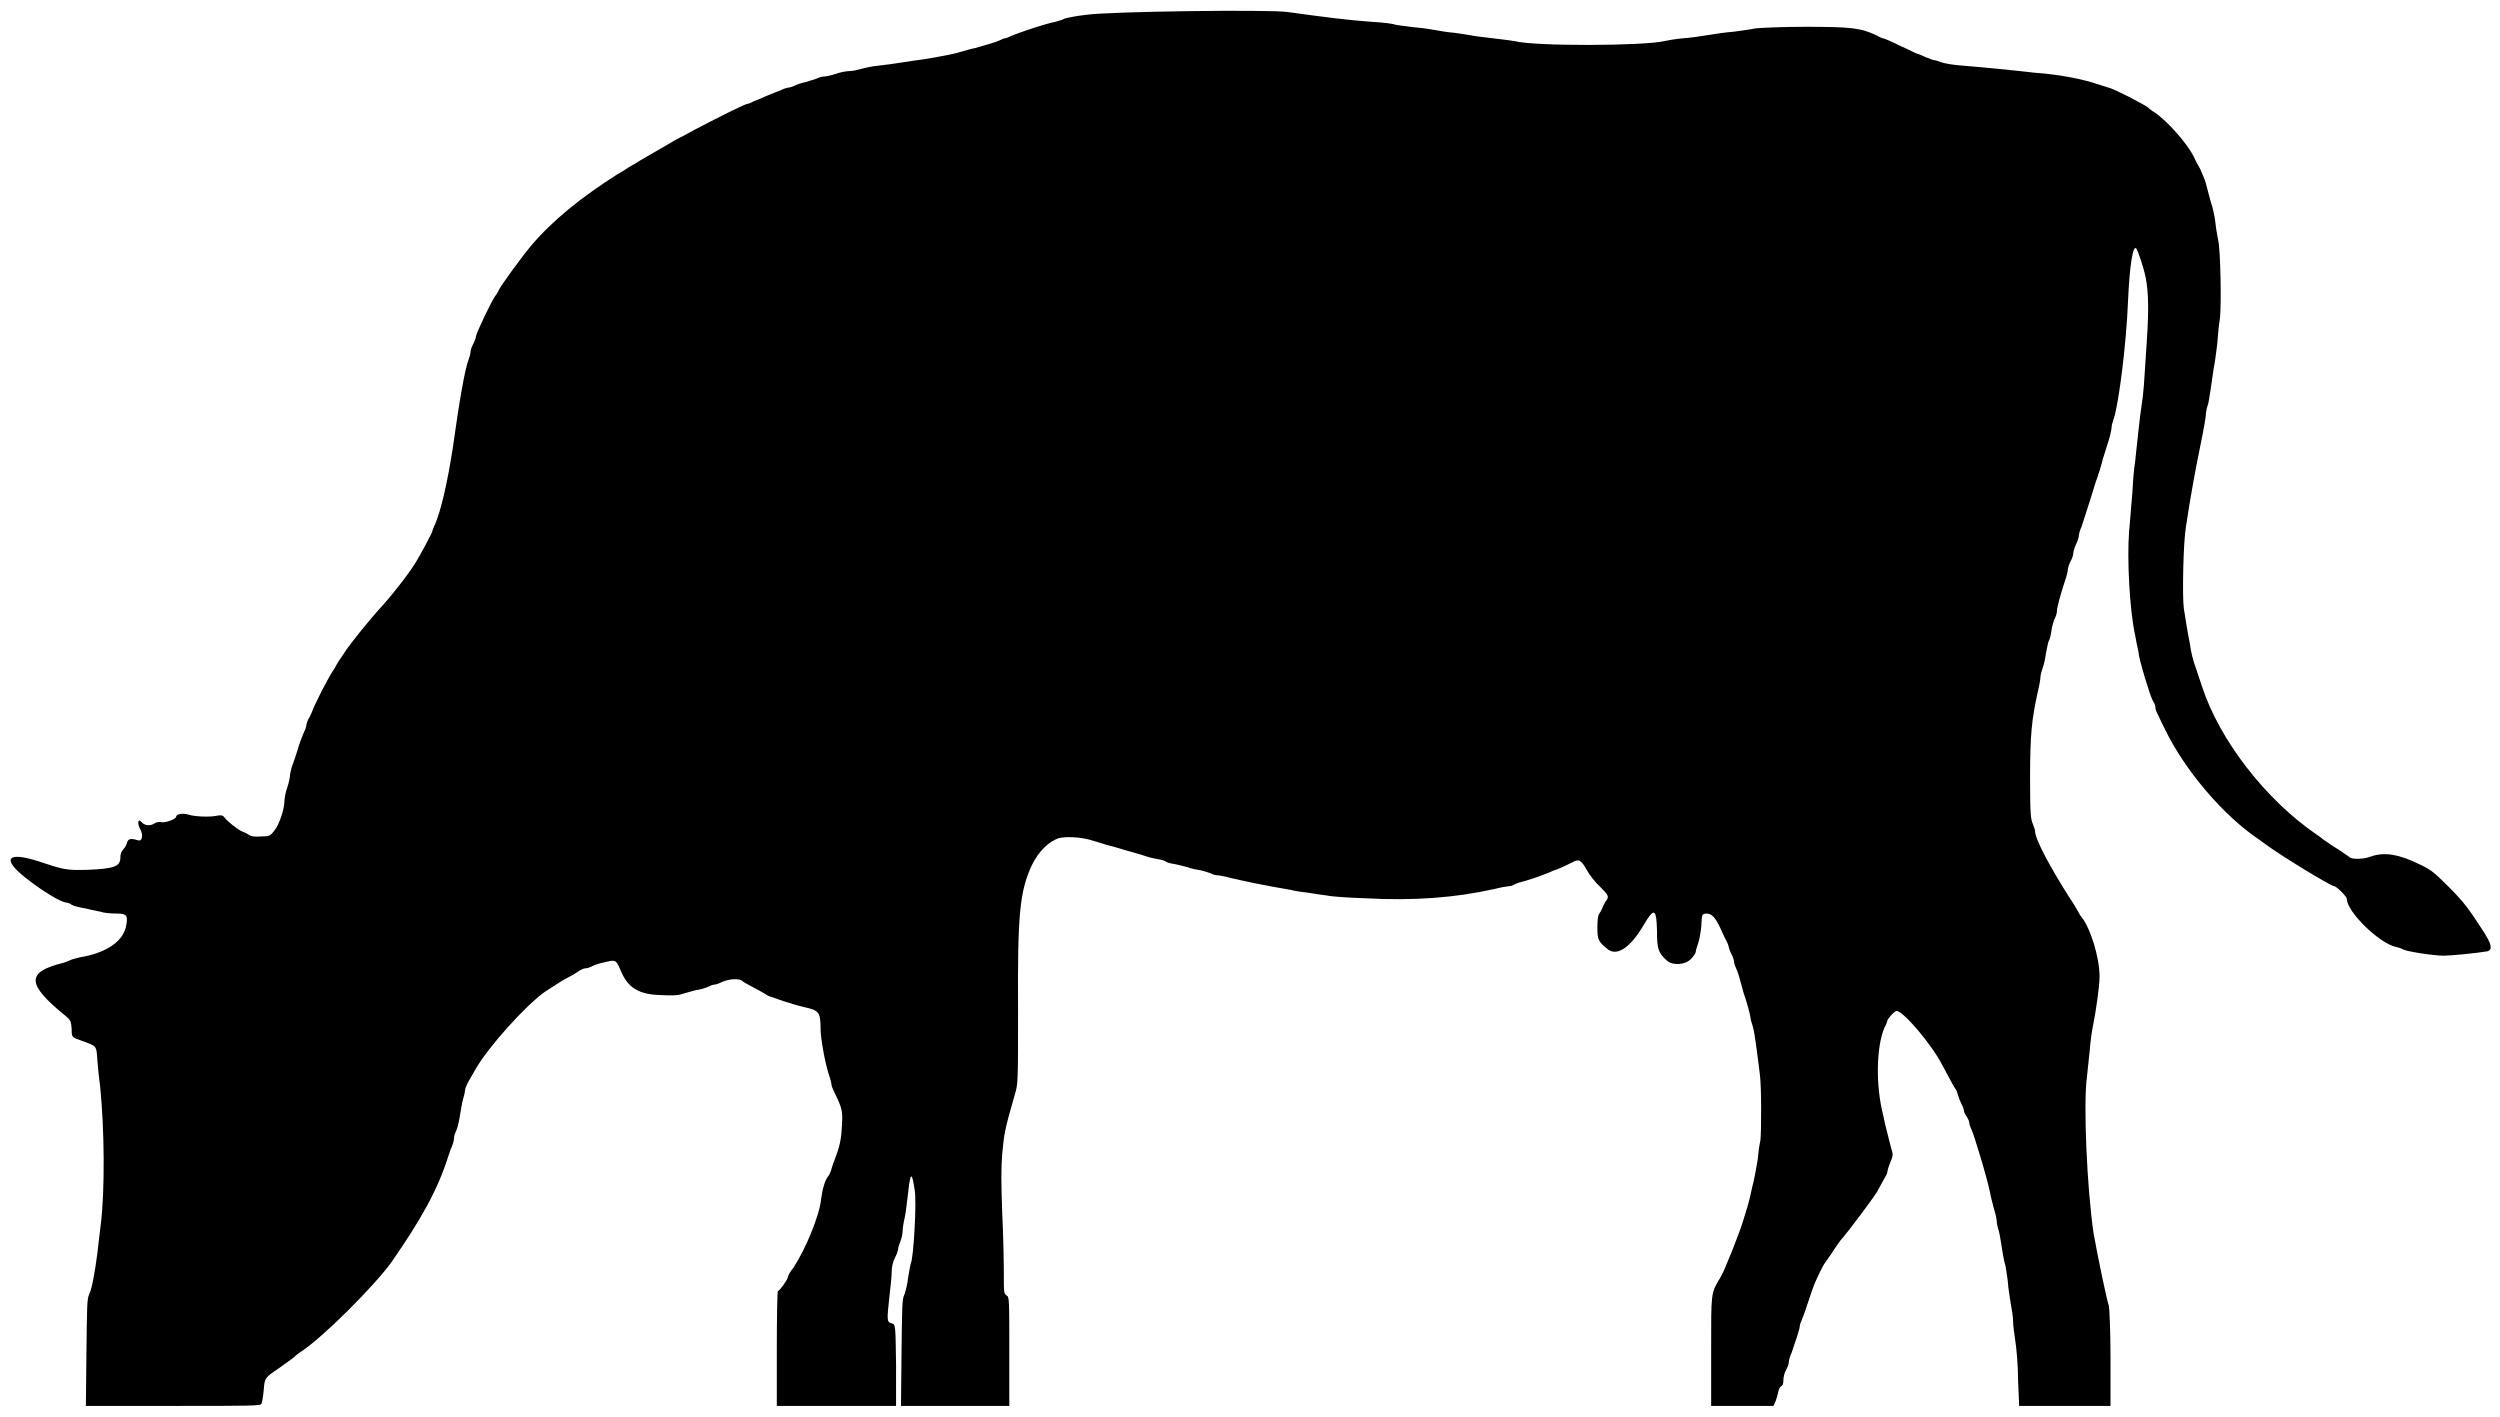
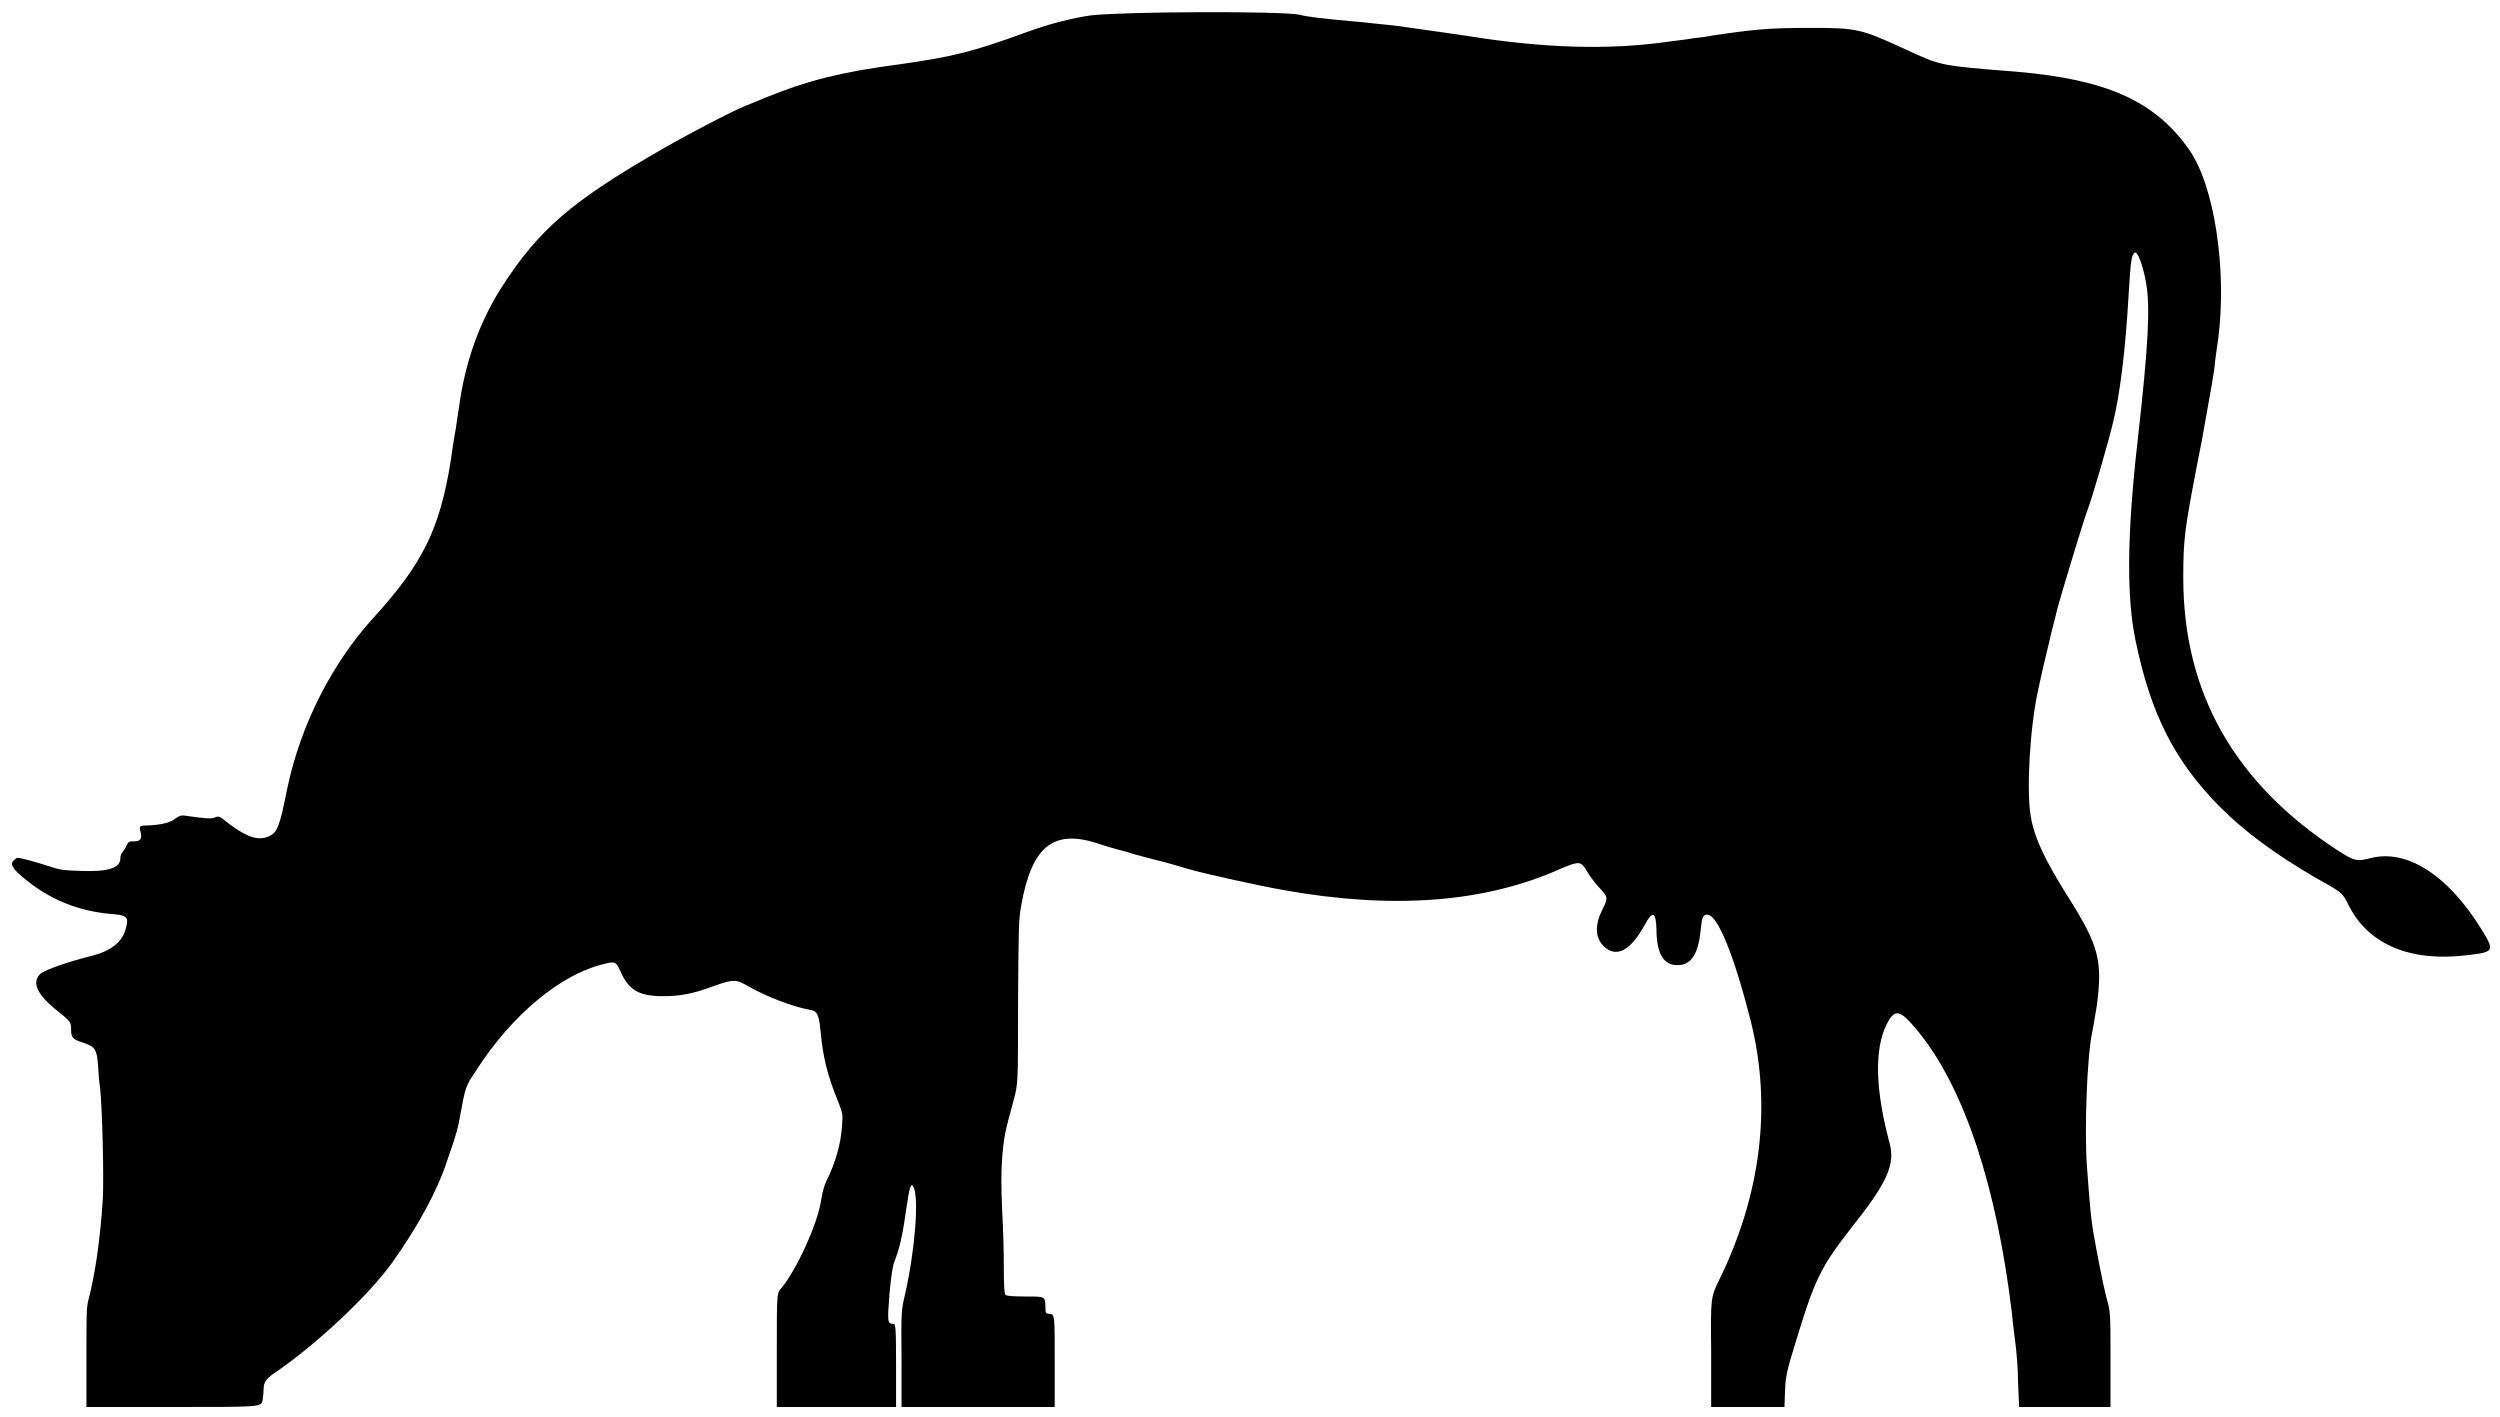
<svg xmlns="http://www.w3.org/2000/svg" viewBox="0 0 457 259" role="img" aria-label="cow grazing 2">
-   <path fill="currentColor" d="M15.8 247.3C15.9 238.7 15.9 237.5 16.3 236.6C16.8 235.6 17.3 232.8 17.8 229.1C17.9 228 18.2 225.7 18.4 224C19.2 217.7 19.1 206.4 18.3 198.5C18.1 197.2 17.9 195.1 17.8 193.8C17.6 191.1 17.8 191.3 14.8 190.2C13.1 189.6 13.1 189.6 13.1 188.1C13 186.7 12.9 186.5 12.1 185.8C4.8 179.9 4.7 177.7 11.6 176C12.2 175.8 12.7 175.6 12.9 175.5C13 175.4 13.8 175.2 14.6 175C19.5 174.2 22.7 172 23.1 169C23.4 167.3 23.1 167 21.3 167C20.5 167 19.4 166.9 18.9 166.8C18.3 166.6 16.9 166.4 15.8 166.1C14.6 165.9 13.4 165.6 13.1 165.4C12.9 165.2 12.4 165 12.2 165C11.2 165 7.6 162.8 4.6 160.4C0.2 156.9 1.4 155.6 7.2 157.5C11.7 159 12.1 159.1 16.1 159C20.8 158.8 22 158.4 22 156.8C22 156.1 22.2 155.6 22.5 155.3C22.8 155 23.1 154.5 23.2 154.1C23.4 153.3 23.9 153.2 25.2 153.6C26 153.9 26.2 152.7 25.7 151.7C25 150.5 25.2 149.4 26 150.4C26.5 150.9 27.4 151 28.1 150.6C28.5 150.3 29 150.2 29.6 150.3C30.4 150.4 32.2 149.7 32.2 149.3C32.2 148.8 33.4 148.6 34.4 148.9C35.6 149.3 38.5 149.4 39.7 149.1C40.4 149 40.7 149 41 149.4C41.5 150.1 43.5 151.7 44.3 152C44.6 152.1 45.2 152.4 45.5 152.6C45.9 152.9 46.6 153 47.7 152.9C49.2 152.9 49.4 152.8 50.1 151.9C51 150.9 52 147.9 52 146.4C52 146 52.2 144.8 52.5 144C52.8 143.1 53 142.1 53 141.8C53 141.5 53.2 140.8 53.3 140.3C53.5 139.8 54 138.4 54.4 137.1C54.7 135.9 55.3 134.5 55.5 134C55.8 133.4 56 132.8 56 132.6C56 132.3 56.2 131.9 56.3 131.6C56.5 131.3 56.8 130.7 57 130.2C57.4 129 60 123.8 61.2 122.1C61.6 121.3 62.4 120.1 62.9 119.4C63.8 117.9 67.5 113.4 69.1 111.6C71.1 109.5 74.6 105.1 76 102.8C76.7 101.7 79 97.4 79 97.2C79 97.1 79.2 96.5 79.5 95.9C80.6 93.4 81.8 88.2 82.8 81.7C84 73 85 67.5 85.6 65.9C85.8 65.4 86 64.7 86 64.4C86 64.1 86.2 63.4 86.5 62.9C86.8 62.3 87 61.7 87 61.5C87 61 90 54.7 90.6 54C90.8 53.8 91 53.4 91.1 53.2C91.3 52.5 95.5 46.8 97.1 44.9C101 40.3 106.2 36.1 112.8 31.9C113.5 31.5 114.5 30.9 114.9 30.6C115.3 30.4 115.9 30 116.3 29.8C116.7 29.5 118.6 28.4 120.7 27.2C122.7 26 124.5 25 124.8 24.9C125 24.8 126.1 24.2 127.2 23.6C131.6 21.3 136.2 19 136.6 19C136.7 19 137.3 18.8 137.8 18.5C138.4 18.3 139.5 17.8 140.2 17.5C141 17.2 142.1 16.7 142.7 16.5C143.3 16.2 144 16 144.2 16C144.4 16 145 15.8 145.4 15.6C145.8 15.4 146.7 15.1 147.3 15C148 14.8 148.8 14.5 149.2 14.4C149.6 14.2 150.2 14 150.5 14C150.9 14 151.9 13.8 152.8 13.5C153.6 13.2 154.7 13 155.2 13C155.8 13 156.7 12.8 157.4 12.6C158.1 12.4 159.5 12.1 160.6 12C161.7 11.9 163.7 11.6 165 11.4C166.3 11.2 168.2 10.9 169.1 10.8C172.7 10.2 174.7 9.8 175.9 9.4C176.6 9.2 177.6 8.9 178.2 8.8C180.7 8.1 182 7.7 182.7 7.4C183.1 7.2 183.5 7 183.7 7C183.9 7 184.4 6.8 184.8 6.6C186.1 6 191.5 4.2 192.9 4C193.6 3.8 194.3 3.6 194.6 3.4C194.9 3.3 196.7 2.9 198.6 2.7C202.7 2.1 232 1.7 235.4 2.2C241.9 3.1 246.5 3.7 250.9 4C252.7 4.1 254.5 4.3 255 4.5C255.4 4.6 257 4.8 258.6 5C260.1 5.1 261.8 5.4 262.4 5.5C262.9 5.6 264.5 5.9 265.9 6C267.2 6.2 268.7 6.4 269.1 6.5C269.5 6.6 271.2 6.8 272.9 7C274.5 7.2 276.3 7.4 276.8 7.5C280.4 8.5 300.7 8.4 304.3 7.5C304.8 7.4 306.3 7.1 307.7 7C309.1 6.9 311.1 6.6 312.3 6.4C313.4 6.2 315.5 5.9 316.9 5.8C318.2 5.6 320 5.4 320.8 5.2C321.5 5.1 325.5 4.9 330 4.9C338.4 4.9 340.2 5.1 343.1 6.5C343.6 6.8 344.1 7 344.2 7C344.4 7 345.8 7.6 347.4 8.4C349 9.1 350.3 9.8 350.4 9.8C350.4 9.8 351.1 10 351.9 10.4C352.6 10.7 353.4 11 353.6 11C353.8 11 354.4 11.2 354.9 11.4C355.5 11.6 357.2 11.9 358.8 12C360.3 12.1 363.3 12.4 365.4 12.6C367.4 12.8 370.4 13.1 372 13.3C376.3 13.6 380.5 14.4 383.5 15.4C384.1 15.6 385 15.9 385.4 16C386.6 16.3 391.4 18.8 392.6 19.6C392.9 19.9 393.4 20.3 393.8 20.5C396.3 22.2 399.9 26.3 401.1 28.8C401.3 29.3 401.8 30.2 402.2 30.9C402.5 31.6 403 32.7 403.2 33.4C403.4 34.1 403.8 35.6 404.1 36.8C404.5 37.9 404.9 39.8 405 40.9C405.1 42 405.4 43.4 405.5 44C405.9 45.6 406.1 55.7 405.8 58.2C405.6 59.4 405.4 61.6 405.3 63C405.1 64.4 404.9 66.3 404.7 67.1C404.6 67.9 404.3 69.8 404.1 71.2C403.9 72.5 403.7 73.9 403.5 74.3C403.4 74.6 403.2 75.5 403.2 76.2C403 77.6 402.4 80.7 401.5 85.1C401.1 87.2 400.8 88.8 400.2 92.4C400.1 93.2 399.8 94.9 399.6 96.2C399.1 99.1 398.9 108.9 399.2 111.2C399.5 113.1 399.9 115.7 400.3 117.6C400.5 119.2 400.9 120.8 401.5 122.4C401.7 123.1 402.2 124.4 402.5 125.4C405.7 135.3 414.2 146.2 423.4 152.5C423.9 152.8 424.4 153.2 424.6 153.4C424.7 153.5 425.4 153.9 425.9 154.3C426.5 154.7 427.5 155.3 428.1 155.7C428.6 156.1 429.3 156.5 429.5 156.7C429.9 157.1 432 157.1 433.3 156.6C435.8 155.7 438.5 156.1 442.5 158.1C444.4 159 445 159.5 447.6 162.1C450.4 164.9 451.2 166 453.8 170C455.5 172.6 455.7 173.6 454.7 173.9C453 174.2 448.1 174.7 446.7 174.7C444.9 174.7 439.6 173.9 439.2 173.5C439 173.4 438.5 173.2 438 173.1C435 172.5 429 166.7 429 164.3C429 163.9 427.1 162 426.7 162C426.1 162 416.9 156.4 414.1 154.3C413.8 154.1 413.3 153.7 413 153.5C406.4 149.1 399.3 140.7 395.7 133.2C395.3 132.4 394.7 131.2 394.5 130.7C394.2 130.2 394 129.6 394 129.3C394 129.1 393.9 128.6 393.7 128.4C393.5 128.1 393 126.9 392.7 125.8C392.3 124.6 391.8 123 391.6 122.2C391.4 121.5 391 120.1 390.9 119.1C390.7 118.2 390.4 116.8 390.3 116.1C389.3 111.6 388.8 102.2 389.2 97.1C389.4 95.2 389.6 92 389.8 90C389.9 88 390.1 85.5 390.3 84.4C390.4 83.3 390.7 80.7 390.9 78.8C391.1 76.8 391.4 74.6 391.5 74C391.6 73.4 391.8 71.8 391.9 70.5C392 69.2 392.2 65.8 392.4 62.9C392.8 57.2 392.8 53.4 392.2 50.6C391.8 48.7 390.8 45.8 390.5 45.4C389.9 44.8 389.3 48.4 389 55.1C388.7 62.8 387.3 73.9 386.4 76.5C386.2 77.1 386 77.8 386 78.1C386 78.4 385.8 79.4 385.5 80.4C385.2 81.3 384.7 82.9 384.4 83.9C384.2 84.8 383.6 86.8 383.1 88.1C382.7 89.5 382 91.6 381.6 92.9C381.2 94.1 380.7 95.7 380.5 96.3C380.2 96.9 380 97.7 380 98C380 98.2 379.8 98.9 379.5 99.5C379.2 100.1 379 100.9 379 101.1C379 101.4 378.8 102.1 378.5 102.6C378.2 103.2 378 103.9 378 104.1C378 104.4 377.8 105.3 377.5 106.1C376.5 109.2 376 111.1 376 111.8C376 112.1 375.8 112.7 375.6 113.1C375.4 113.5 375.1 114.5 375 115.3C374.9 116.1 374.7 116.9 374.5 117.2C374.4 117.4 374.2 118.4 374 119.4C373.9 120.3 373.6 121.6 373.4 122.1C373.2 122.7 373 123.4 373 123.7C373 124.1 372.8 125.3 372.5 126.5C371.4 131.5 371.1 134.3 371.1 142.1C371.1 148.7 371.2 149.7 371.6 150.6C371.8 151.1 372 151.7 372 151.9C372 153.4 374.8 158.6 378.5 164.4C379.1 165.2 379.6 166.2 379.8 166.5C380 166.8 380.2 167.3 380.4 167.5C382.1 169.5 383.8 175 383.8 178.5C383.8 180.3 383.1 185.1 382.6 187.5C382.4 188.4 382.1 190.5 382 192.1C381.8 193.8 381.6 195.9 381.5 196.8C380.8 201.7 381.5 217.2 382.7 225.4C383.4 229.4 385.1 237.6 385.5 238.7C385.6 239 385.8 243.3 385.8 248.1L385.8 257 377.4 257L369.1 257 368.9 252.2C368.9 249.5 368.6 246.4 368.4 245.1C368.2 243.9 368 242.3 368 241.6C368 240.9 367.8 239.5 367.6 238.5C367.4 237.4 367.1 235.4 367 234C366.8 232.6 366.6 231.2 366.5 231C366.4 230.8 366.2 229.7 366 228.5C365.8 227.3 365.6 225.8 365.4 225.1C365.2 224.5 365 223.6 365 223.2C365 222.9 364.8 221.9 364.5 221C364.3 220.1 363.9 218.8 363.8 218.1C363.5 216.6 362.7 213.7 362 211.4C361.7 210.4 361.3 209.1 361.1 208.5C360.9 207.8 360.6 207 360.4 206.5C360.2 206.1 360 205.6 360 205.3C360 205.1 359.8 204.5 359.5 204.1C359.2 203.7 359 203.2 359 203C359 202.8 358.8 202.2 358.5 201.7C358.3 201.3 358 200.5 357.9 200.1C357.8 199.7 357.6 199.2 357.5 199.1C357.2 198.8 356.8 197.9 355 194.6C353.1 190.9 347.9 184.8 346.7 184.8C346.3 184.8 345 186.3 345 186.6C345 186.7 344.8 187.3 344.5 187.8C343 191.3 342.8 198.3 344.3 204.1C344.4 204.7 344.7 206 345 207.1C345.3 208.2 345.6 209.6 345.8 210.2C346.1 211.1 346 211.4 345.5 212.6C345.2 213.3 345 214.1 345 214.3C345 214.5 344.6 215.2 344.2 215.9C343.8 216.6 343.3 217.5 343.1 217.9C342.5 218.9 338 225 336.4 226.8C336.3 227 335.5 228 334.9 229C334.2 230 333.6 230.9 333.5 231C333.4 231.1 332.4 233 331.6 234.9C331.4 235.4 330.9 236.9 330.5 238.1C330.1 239.4 329.6 240.7 329.4 241.2C329.2 241.6 329 242.2 329 242.4C329 242.9 328.2 245.3 327.5 247.3C327.2 247.9 327 248.7 327 249C327 249.3 326.8 249.9 326.5 250.4C326.2 250.9 326 251.8 326 252.3C326 252.9 325.9 253.3 325.6 253.4C325.4 253.5 325.2 253.9 325.1 254.3C325 254.8 324.8 255.5 324.6 256.1L324.2 257 318.5 257L312.8 257 312.8 247C312.8 236.1 312.7 236.5 314.5 233.5C315.2 232.4 317.9 225.6 318.6 223.3C318.8 222.6 319.2 221.4 319.4 220.7C319.6 220 319.9 218.9 320 218.4C320.1 217.8 320.4 216.6 320.6 215.8C320.8 214.9 321.1 213.2 321.3 212C321.4 210.8 321.6 209.3 321.8 208.5C322 206.5 322 198.5 321.7 196.4C321.6 195.4 321.3 193.3 321.1 191.7C320.9 190.1 320.6 188.2 320.4 187.6C320.2 187 320 186.3 320 186.1C320 185.7 319.3 183.1 318.7 181.4C318.6 181 318.3 180 318.1 179.2C317.9 178.4 317.6 177.5 317.4 177.1C317.2 176.7 317 176.1 317 175.9C317 175.6 316.8 174.9 316.5 174.4C316.2 173.8 316 173.2 316 173C316 172.9 315.8 172.4 315.6 172C315.4 171.7 314.9 170.6 314.5 169.7C313.5 167.6 312.9 167 311.9 167C311.1 167.1 311.1 167.1 311 169.3C310.9 170.5 310.6 172 310.4 172.5C310.2 173.1 310 173.7 310 173.9C310 174.2 309.6 174.8 309.2 175.2C308.2 176.4 305.7 176.6 304.6 175.5C303.1 174.1 302.9 173.4 302.9 170.2C302.8 166 302.4 165.8 300.4 169.2C298.1 173.1 295.7 174.8 294 173.6C292.2 172.2 292 171.8 292 169.6C292 168.3 292.1 167.4 292.3 167.1C292.5 166.8 292.8 166.3 292.9 166C293 165.7 293.3 165.1 293.5 164.8C294.2 163.9 294.1 163.7 292.5 162.1C291.7 161.4 290.6 160 290.1 159.1C289.1 157.3 288.7 157.1 287.9 157.4C285.5 158.6 284.5 159 284.4 159C284.3 159 283.8 159.2 283.4 159.4C282.2 159.9 280.6 160.5 278.9 161C278.1 161.2 277.1 161.5 276.8 161.7C276.5 161.9 276.1 162 275.8 162C275.6 162 274.4 162.2 273.2 162.5C266.1 164.1 258.4 164.7 249.5 164.2C246.6 164.1 243.4 163.9 242.6 163.7C241.8 163.6 240.3 163.4 239.2 163.2C238.2 163.1 236.8 162.9 236.1 162.7C230.8 161.8 227.6 161.1 225 160.5C223.9 160.2 222.8 160 222.5 160C222.1 160 221.6 159.8 221.2 159.6C220.8 159.5 220.1 159.2 219.5 159.1C218.9 159 217.8 158.8 217 158.5C216.2 158.3 215.1 158 214.4 157.9C213.8 157.8 213.2 157.6 213.1 157.5C213.1 157.4 212.5 157.2 211.9 157.1C211.4 157 210.2 156.8 209.4 156.5C208.6 156.2 207 155.8 206 155.5C205 155.2 203.4 154.7 202.5 154.5C201.6 154.2 200.1 153.8 199.2 153.5C197.3 153 194.9 152.9 193.6 153.2C191.7 153.8 189.8 155.7 188.6 158.2C186.4 163 186 167.1 186.1 184.6C186.1 197.9 186.1 198.2 185.5 200.1C183.5 207.1 183.6 207.1 183.2 211C183 213.6 183 216 183.2 221.6C183.4 225.6 183.5 230.6 183.5 232.7C183.5 236.2 183.5 236.5 184 236.8C184.5 237.1 184.5 237.4 184.5 247.1L184.5 257 174.6 257L164.7 257 164.8 247.3C164.9 238.8 164.9 237.5 165.3 236.7C165.5 236.2 165.9 234.7 166 233.6C166.2 232.4 166.4 231.2 166.5 230.9C167 230.1 167.6 219.5 167.2 217.5C166.7 214.1 166.4 214.2 166 218.1C165.8 219.6 165.6 221.6 165.4 222.5C165.2 223.3 165 224.5 165 225C165 225.6 164.8 226.4 164.6 226.9C164.4 227.4 164.2 228 164.2 228.2C164.2 228.4 164 229.2 163.6 229.9C163.2 230.7 163 231.6 163 232.5C163 233.3 162.8 235.2 162.6 236.9C162.1 241.4 162.1 241.7 163 241.9C163.7 242.1 163.7 242.1 163.8 249.5L163.8 257 152.9 257L142 257 142 246.5C142 240.7 142.1 236 142.2 236C142.5 236 144 233.9 144 233.5C144 233.3 144.4 232.5 145 231.8C147.3 228.3 149.8 222.2 150.1 219.2C150.3 217.5 150.8 215.7 151.4 215C151.6 214.8 151.8 214.3 151.9 214C152 213.7 152.2 212.9 152.5 212.2C153.5 209.6 153.8 208.3 153.9 205.7C154.1 203 153.9 202.5 152.4 199.4C152.2 199 152 198.5 152 198.3C152 198.1 151.8 197.2 151.5 196.4C150.8 194.2 150 189.8 150 188.1C150 185 149.7 184.7 147 184.1C146.1 183.9 144.4 183.4 143.2 183C142.1 182.6 140.9 182.2 140.6 182.1C140.3 182 140 181.8 139.9 181.7C139.7 181.6 138.9 181.1 137.9 180.6C137 180.1 136 179.6 135.8 179.4C135.3 178.8 133.3 178.9 132 179.5C131.4 179.8 130.8 180 130.5 180C130.3 180 129.8 180.2 129.4 180.4C129 180.6 128 180.9 127.2 181C126.5 181.2 125.3 181.5 124.7 181.7C123.8 182 122.8 182 120.8 181.9C116.8 181.8 114.8 180.6 113.5 177.5C112.6 175.4 112.6 175.4 110.5 175.9C109.5 176.1 108.4 176.5 108.1 176.7C107.9 176.8 107.4 177 107.1 177C106.8 177 106.3 177.2 106 177.4C105.7 177.6 104.8 178.2 104 178.6C102.6 179.3 102.3 179.6 99.6 181.3C96.1 183.8 89.3 191.3 86.9 195.5C86.7 195.8 86.3 196.6 85.8 197.4C85.4 198.1 85 199 85 199.3C85 199.6 84.8 200.5 84.6 201.1C84.4 201.8 84.2 203.3 84 204.4C83.8 205.5 83.5 206.6 83.3 206.9C83.2 207.1 83 207.7 83 208C83 208.4 82.8 209.1 82.6 209.6C82.4 210 82.1 210.9 81.9 211.5C80 217.5 77 222.9 71.5 230.8C68.4 235.1 58.9 244.6 55 247.1C54.5 247.4 53.8 248 53.5 248.3C53.1 248.6 52 249.4 51 250.1C48.3 251.9 48.4 251.9 48.2 254.2C48.1 255.3 47.9 256.4 47.8 256.6C47.7 257 45.8 257 31.7 257L15.7 257 15.8 247.3Z" />
+   <path fill="currentColor" d="M15.8 248.3C15.8 241 15.8 239.1 16.1 237.9C17.4 232.9 18.3 226.8 18.8 219.1C19 214.7 18.7 202.8 18.3 198.9C18.1 197.8 18 195.8 17.9 194.5C17.7 191.8 17.3 191.3 15.2 190.6C13.3 190 13 189.7 13 188.2C13 186.8 12.9 186.7 9.9 184.3C6.7 181.6 5.8 179.5 7.4 178C8.2 177.3 12.4 175.8 16.9 174.7C20.3 173.8 22.4 172.2 23 169.7C23.6 167.7 23.2 167.3 20.6 167.1C14.3 166.6 8.9 164.4 4.1 160.3C2.3 158.8 1.8 157.9 2.5 157.3C2.8 157 3.1 156.8 3.2 156.8C3.7 156.8 6.7 157.6 8.8 158.3C10.8 159 11.6 159.1 14.5 159.2C19.8 159.4 22 158.7 22 156.9C22 156.4 22.2 155.9 22.4 155.8C22.5 155.6 22.9 155.1 23.1 154.6C23.5 153.8 23.6 153.8 24.5 153.8C25.7 153.8 26 153.3 25.7 152.1C25.4 151 25.5 150.9 26.9 150.9C29.4 150.8 31.2 150.4 32.1 149.6C32.8 149.1 33.2 149 33.8 149.1C37.3 149.6 38.5 149.7 39.1 149.5C40.1 149.1 40 149.1 42 150.7C45.3 153.1 47.2 153.7 49.1 152.9C50.7 152.2 51.1 151.2 52.5 144.2C54.9 132.6 60.7 121.2 68.3 112.9C77.3 103 80.4 96.7 82.4 84.2C82.7 82 83.1 79.4 83.3 78.5C83.4 77.6 83.7 75.8 83.9 74.5C85 66.1 87.8 58.5 91.9 52.2C98.5 42 104.6 36.8 119.6 28.1C124.3 25.3 134.2 20.1 136.4 19.3C137.1 19 138.6 18.4 139.8 17.9C147.4 14.8 153.5 13.2 164.1 11.8C174.2 10.4 178 9.4 187.6 5.9C192 4.3 196 3.3 199.5 2.8C206 2.1 234.4 2 237.6 2.7C239.1 3.1 241.7 3.4 248.4 4C251.1 4.3 254.5 4.6 255.9 4.8C257.2 5 260.1 5.4 262.2 5.7C264.4 6 267.1 6.4 268.4 6.6C282.2 8.8 294.1 9.2 305.1 7.6C306.5 7.4 308.5 7.2 309.5 7C310.5 6.9 312.1 6.7 313 6.5C320.4 5.4 323.4 5.1 330.5 5.1C339.6 5.1 340 5.2 348.5 9.1C354.8 12 354.5 12 368.5 13.1C385.1 14.5 394 18.5 400.2 27.4C404.8 34 407.1 49.2 405.5 61.9C405.2 63.7 405 65.6 404.9 66.2C404.8 67.8 404.3 70.5 402.5 80.5C402.2 81.9 401.8 84.2 401.5 85.6C399.4 96.6 399.1 98.5 399.1 105.6C399.1 126.7 408.5 143.2 427.4 155.5C430.4 157.4 430.8 157.5 433.2 156.9C439.9 155.1 447.4 159.9 453.5 169.7C456.1 173.9 456 174 451.1 174.6C440.7 175.9 433 172.7 429.4 165.6C428.1 163.1 428.4 163.3 423.2 160.4C416 156.2 410.4 152.1 405.8 147.5C397.6 139.2 393.2 130.7 390.4 117.2C388.7 109.1 388.8 97.7 390.8 80.2C392.7 63.3 393.1 56.1 392.3 51.7C391.7 48.3 390.7 45.8 390.2 46.2C389.6 46.7 389.5 47.6 389.1 54.1C388.5 64.4 387.5 72.3 386.2 77.5C385.3 81.2 382.4 91.2 381.5 93.5C380.6 96 376.6 109.3 376.1 111.2C375.9 112 375.4 114.1 374.9 116C374.5 117.9 373.8 120.5 373.5 121.9C373.2 123.2 372.8 125.1 372.6 126C371.1 132.6 370.4 144.3 371.2 149.1C371.9 153.3 373.8 157.2 378.2 164.2C383.6 172.8 384.4 175.6 383.3 183.8C383 185.8 382.6 187.9 382.5 188.5C381.5 192.8 381 206.7 381.5 213.3C382 220.1 382.2 222.4 382.6 224.9C383.4 229.5 384.3 234.1 385 237C385.8 239.8 385.8 239.8 385.8 248.5L385.8 257.2 377.4 257.2L369.1 257.2 368.9 252.7C368.9 250.2 368.6 246.9 368.4 245.4C368.2 243.9 367.9 241.6 367.8 240.2C365 216.9 359.1 198.9 350.6 188.5C347.3 184.5 346.4 184.3 344.9 187.2C342.6 191.8 342.8 199.2 345.4 208.9C346.5 212.9 345 216.2 338.3 224.6C332.8 231.7 331.7 233.9 328.2 245.5C326.6 250.7 326.4 251.6 326.3 254.4L326.2 257.2 319.5 257.2L312.8 257.2 312.8 247.2C312.7 237.2 312.7 237.2 314.3 233.9C322 218.2 323.9 201.9 320 186.5C317 174.7 314 167.2 312.1 167.2C311.3 167.2 311.1 167.7 310.9 169.9C310.5 174.1 309.3 176.2 307.1 176.4C304.2 176.7 302.8 174.5 302.8 169.8C302.7 166.7 302.1 166.4 300.7 169C298 173.9 295.4 175.2 293.1 172.9C291.6 171.4 291.5 169.1 292.9 166.3C294 164.1 294 164 292.2 162.1C291.4 161.2 290.4 159.9 290 159.1C289 157.4 288.6 157.4 285.3 158.8C271.5 165 254.7 166.3 234.6 162.7C230.1 161.9 220.1 159.7 217.4 158.9C216.7 158.7 214.7 158.1 212.9 157.6C211.1 157.2 208.7 156.5 207.5 156.2C206.3 155.8 204.8 155.4 204 155.2C203.2 155 201.6 154.5 200.4 154.1C192.5 151.6 188.6 154.8 186.7 165.4C186.2 168.2 186.2 169.1 186.1 183.2C186.1 198.1 186.1 198.1 185.3 201.1C183.7 206.9 183.5 207.9 183.2 211.6C183 214.3 183 217 183.2 221.4C183.4 224.7 183.5 229.5 183.5 231.9C183.5 235.1 183.6 236.5 183.8 236.7C184 236.9 185.2 237 187.5 237C191 237 191 237 191.1 238.6C191.1 240.1 191.1 240.1 191.9 240.2C192.8 240.3 192.8 240.3 192.8 248.8L192.8 257.2 178.8 257.2L164.8 257.2 164.8 248.3C164.7 239.8 164.8 239.3 165.4 236.8C167.3 228.5 168 219 167 217C166.5 216.1 166.3 216.7 165.6 221.4C165 225.9 164.3 228.7 163.5 230.6C163.2 231.3 162.9 233.2 162.6 236.5C162.2 241.6 162.2 242 163.3 242C163.7 242 163.8 242.3 163.8 249.6L163.8 257.2 152.9 257.2L142 257.2 142 246.8C142 236.4 142 236.4 142.8 235.5C145.6 232.2 149.5 223.6 150.1 219.4C150.3 218 150.7 216.6 151.1 215.8C152.7 212.7 153.7 209 153.9 206.1C154.1 203.6 154.1 203.6 153.1 201.1C151.3 196.7 150.4 193.1 150 188.5C149.7 185.5 149.4 184.8 148.1 184.6C145.1 184.1 140.1 182.2 136.8 180.3C134.6 179 134.1 179 130.9 180.1C126.6 181.7 124.4 182.1 121.2 182.1C116.8 182.1 114.9 181 113.4 177.5C112.6 175.8 112.4 175.7 110.5 176.2C102.6 178 93.5 185.5 86.9 195.9C85.1 198.6 85.1 198.6 84.1 204C83.7 206.3 83.5 207.1 81.8 212C80 217.6 76.4 224.2 71.7 230.8C67.3 236.9 57.8 245.8 50.3 250.9C48.8 251.9 48.2 252.6 48.2 253.8C48.2 254.3 48.1 255.3 48 256C47.7 257.2 47.7 257.2 31.7 257.2L15.8 257.2 15.8 248.3Z" />
</svg>
